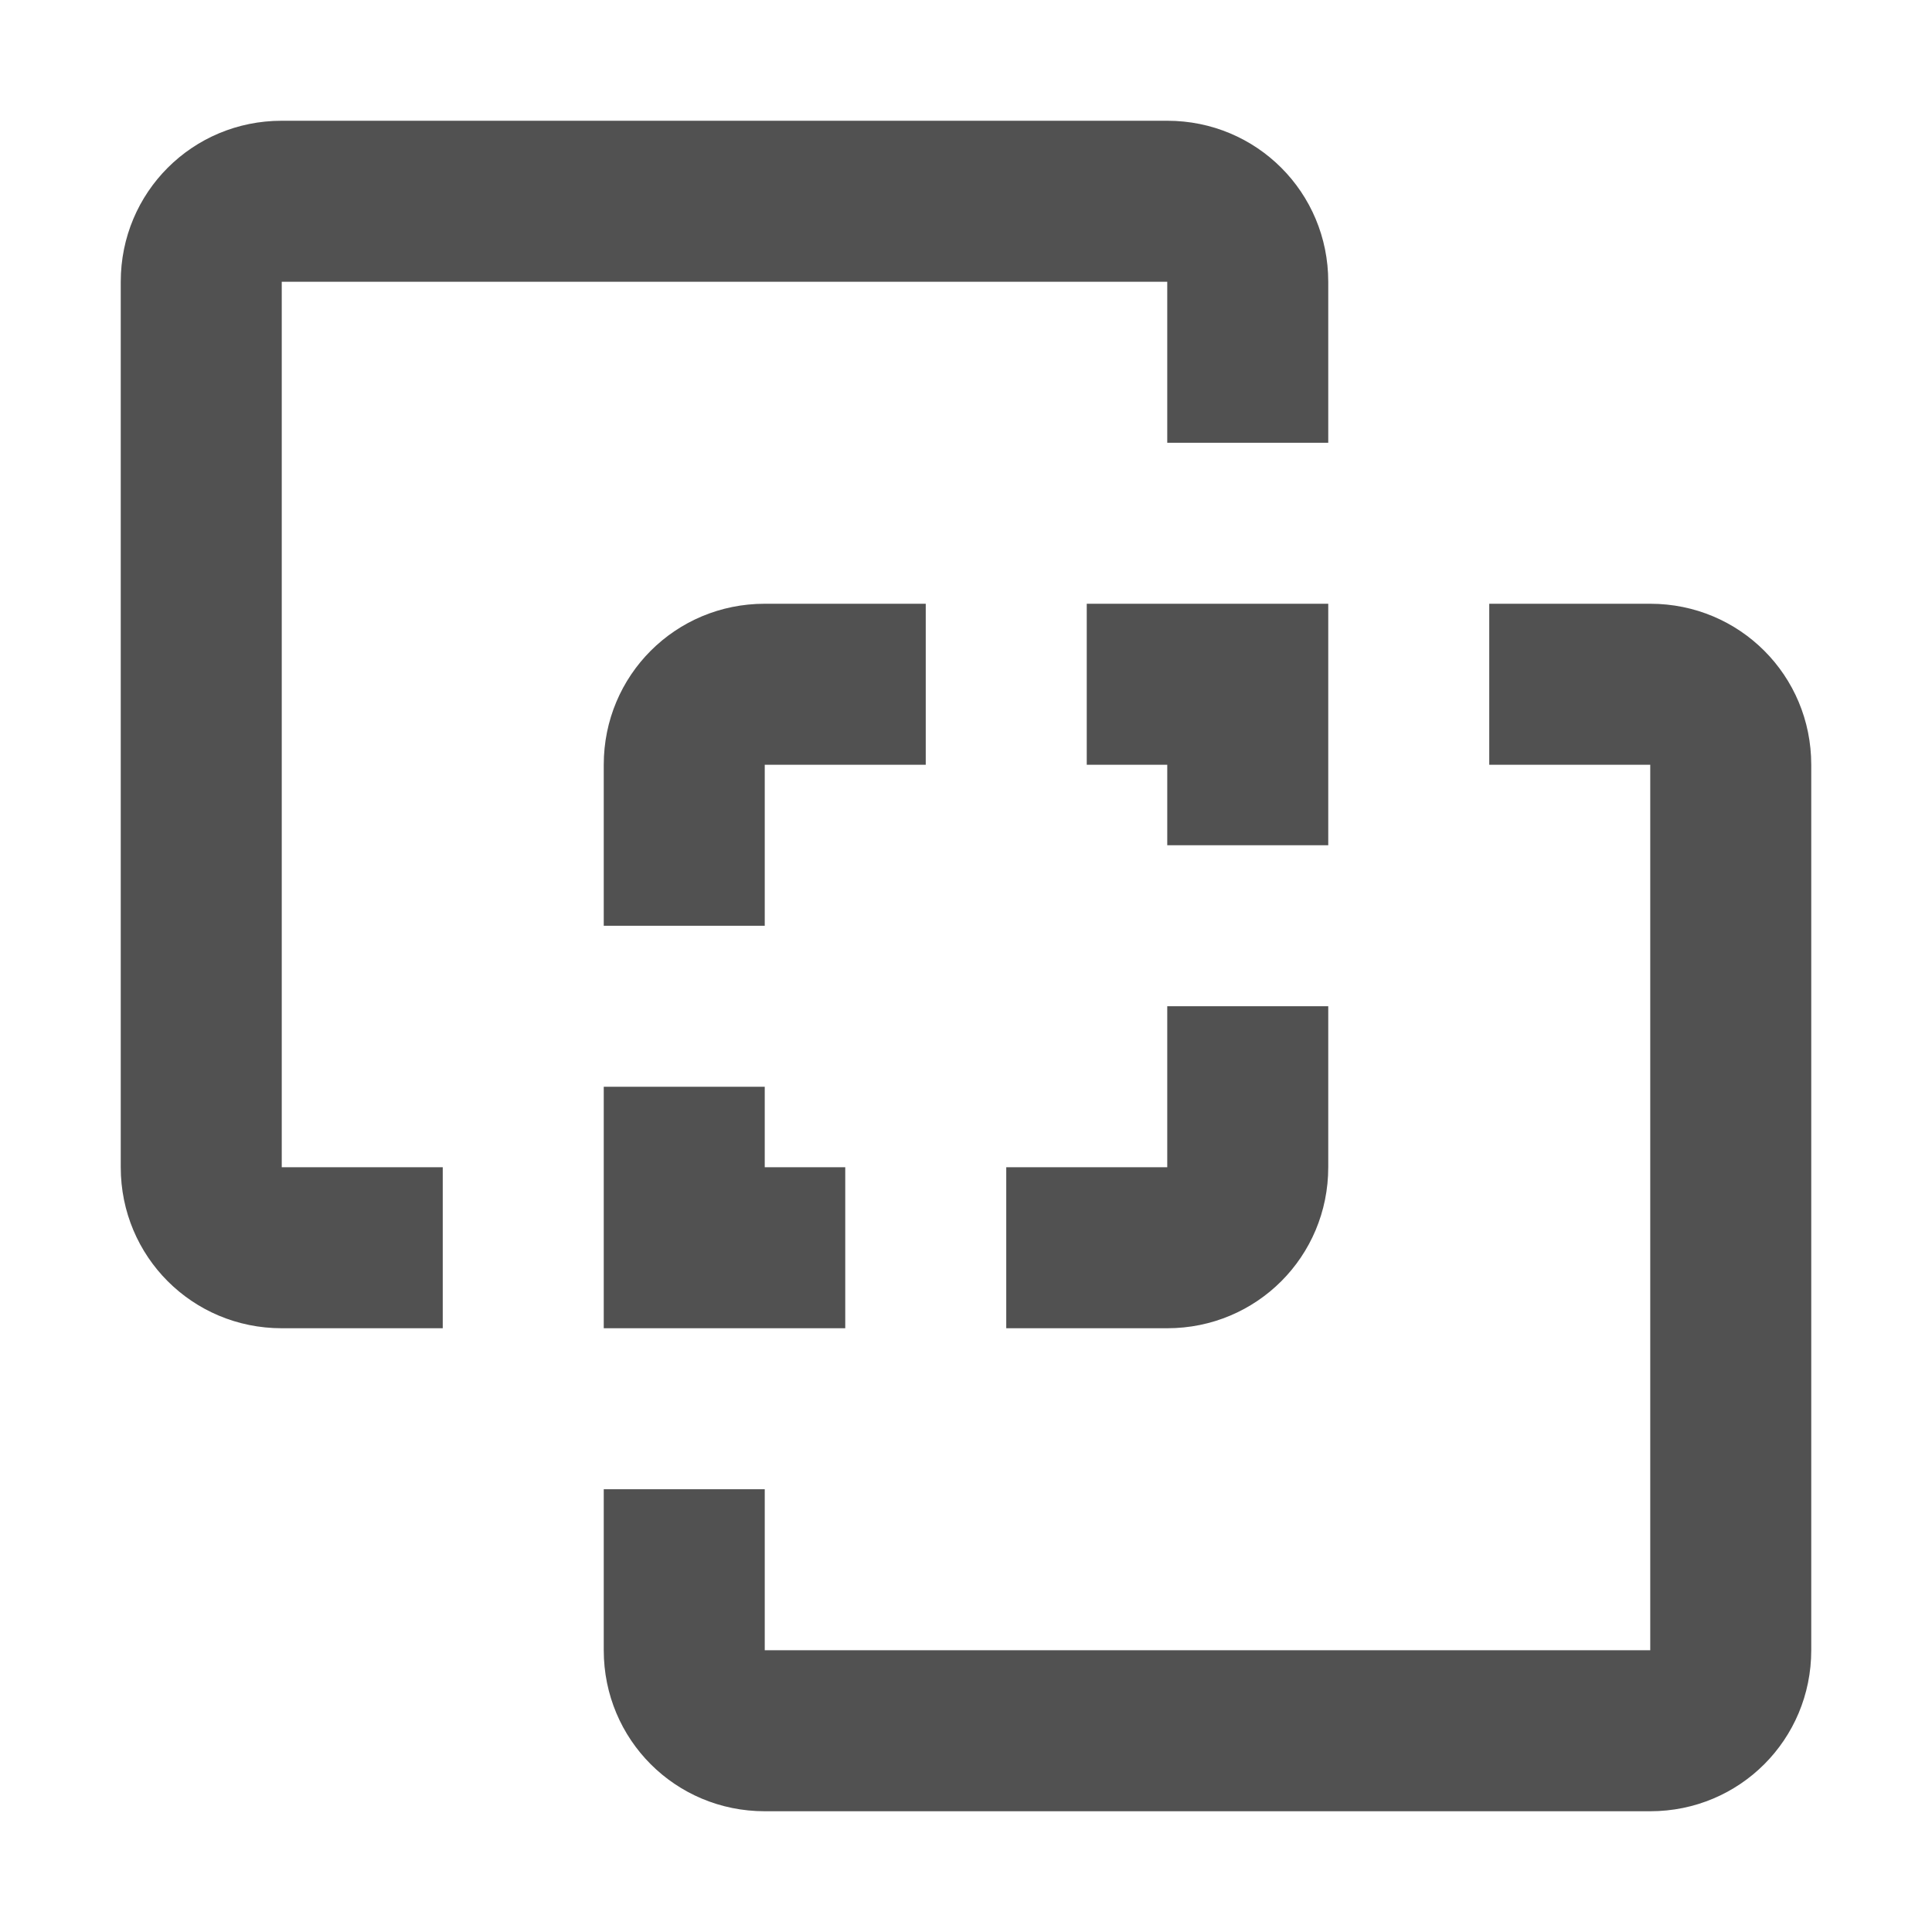
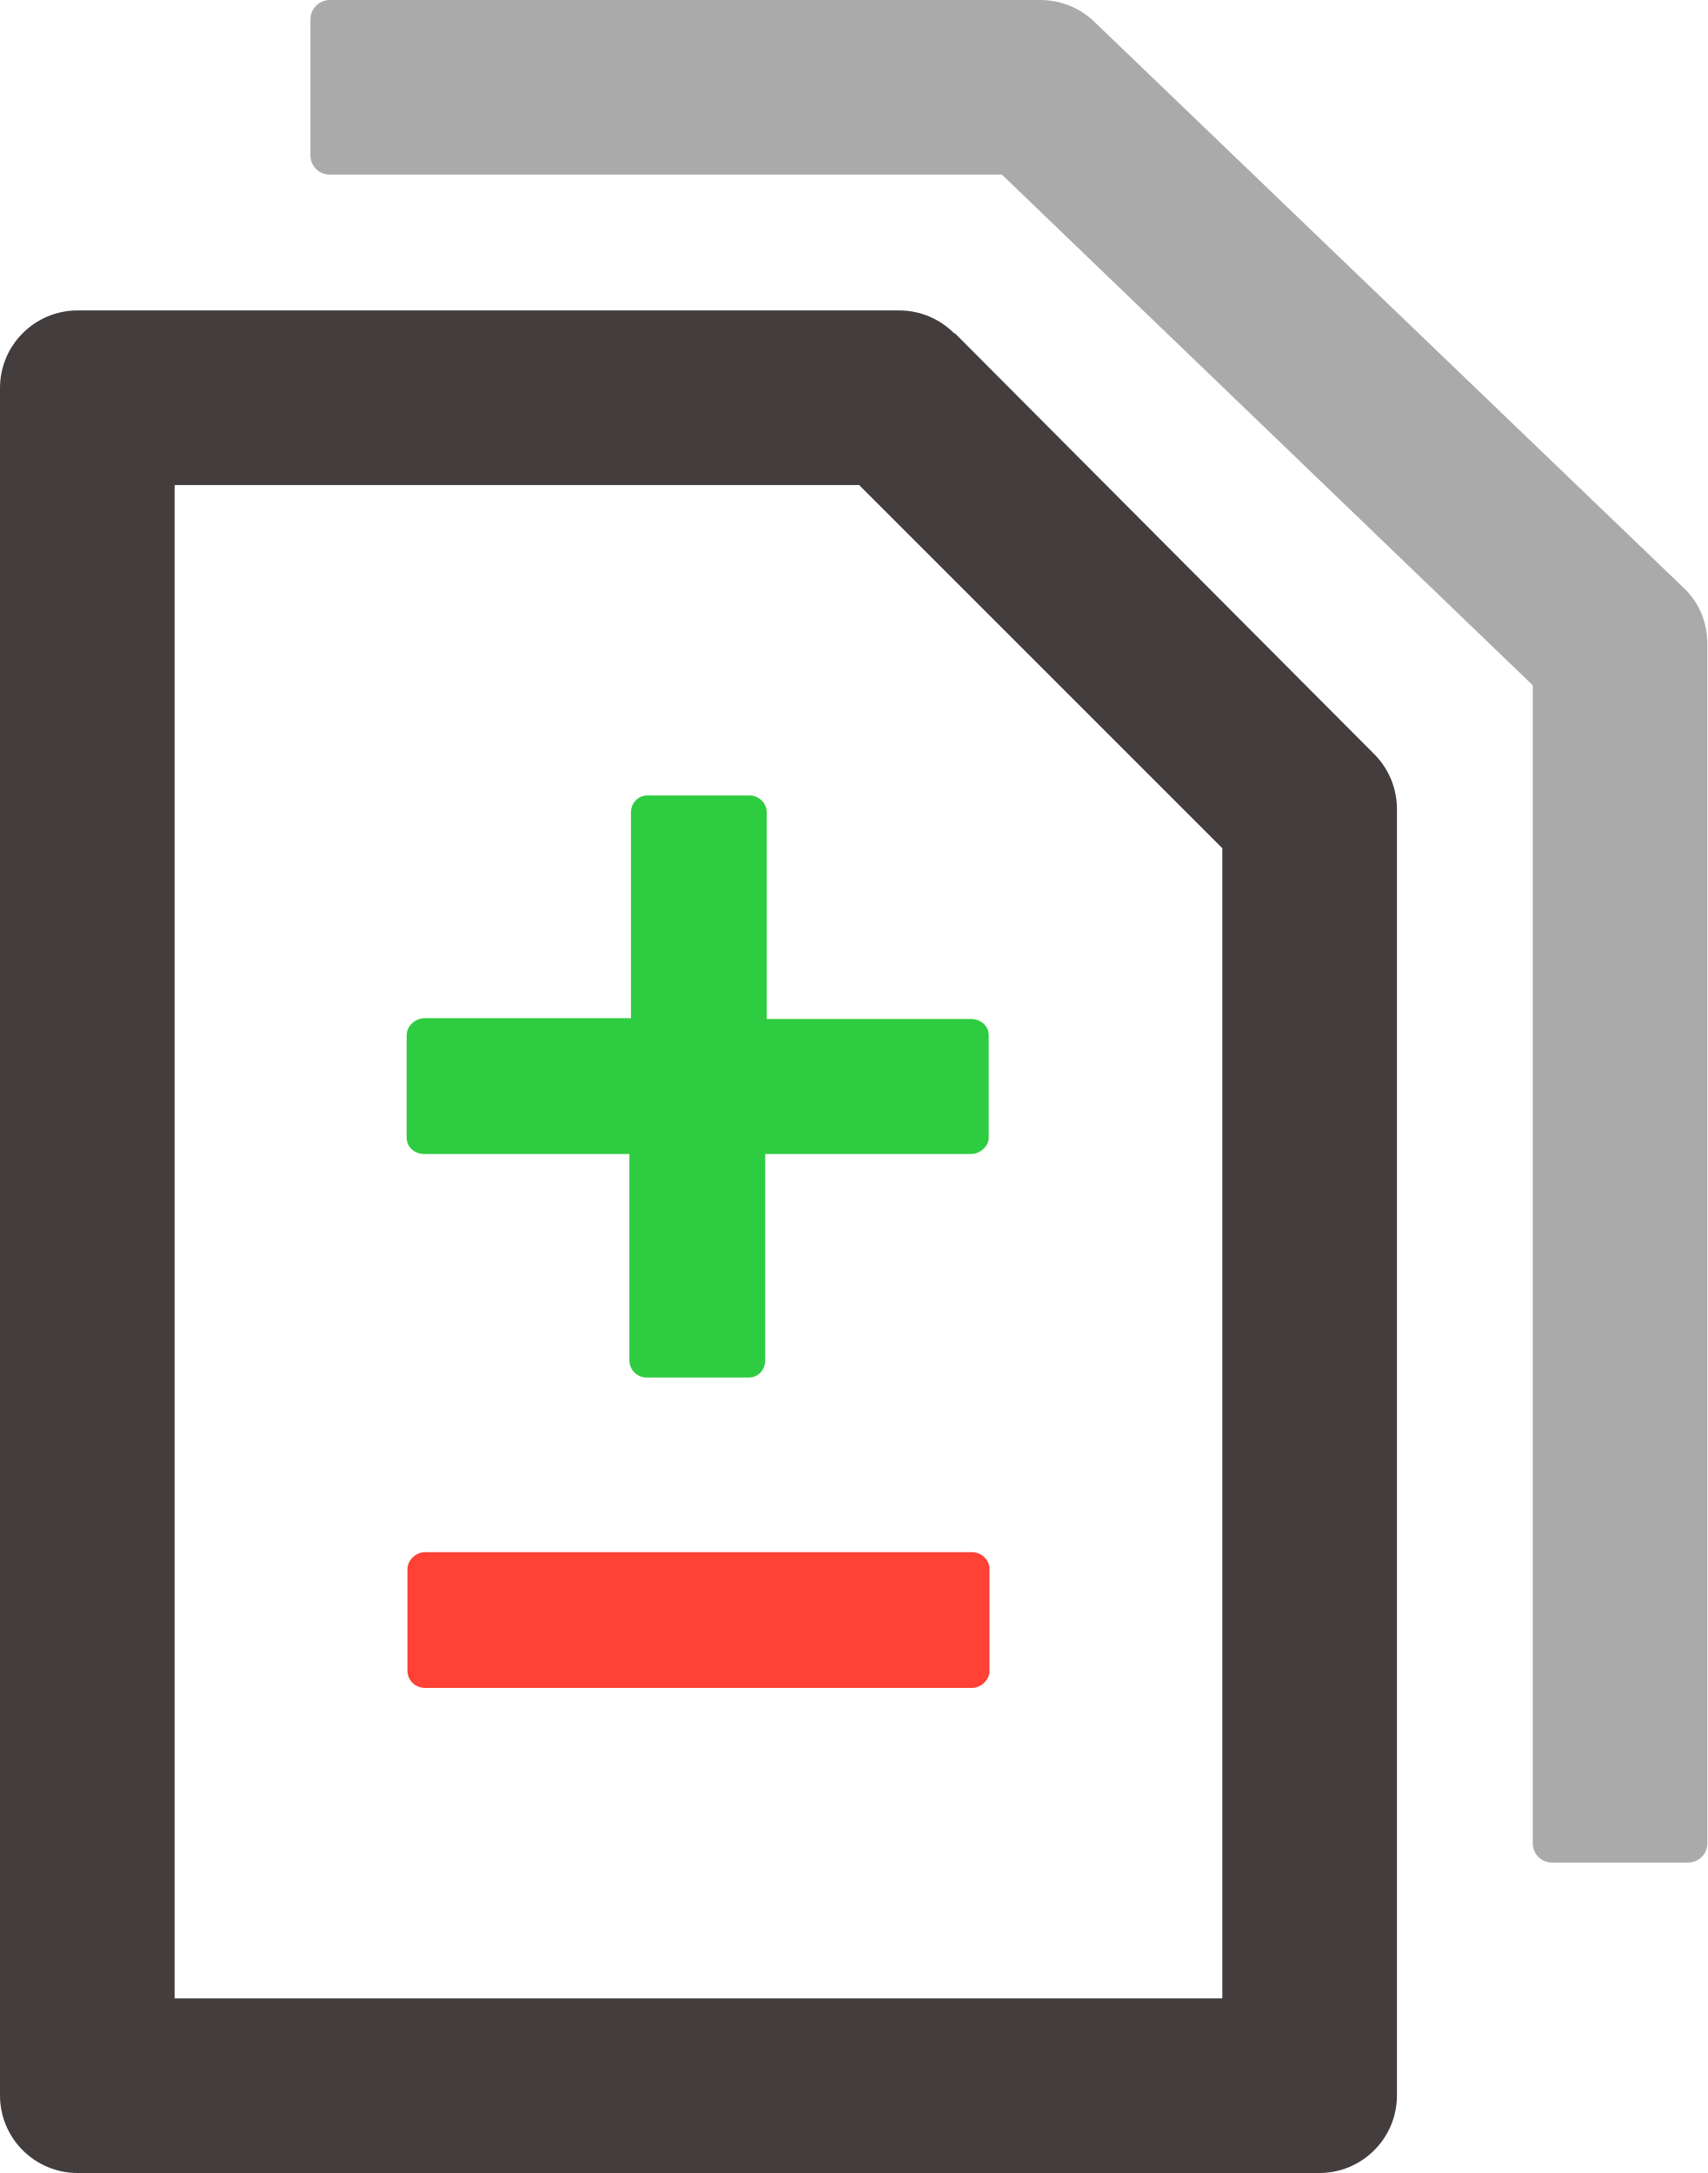
- <svg xmlns="http://www.w3.org/2000/svg" t="1773475492714" class="icon" viewBox="0 0 1024 1024" version="1.1" p-id="8457" width="200" height="200">
-   <path d="M149.333 64c-47.36 0-85.333 37.973-85.333 85.333v469.333c0 47.36 37.973 85.333 85.333 85.333h85.333v-85.333h-85.333v-469.333h469.333v85.333h85.333v-85.333c0-47.36-37.973-85.333-85.333-85.333h-469.333m256 256c-47.36 0-85.333 37.973-85.333 85.333v85.333h85.333v-85.333h85.333v-85.333h-85.333m170.667 0v85.333h42.667v42.667h85.333v-128h-128m213.333 0v85.333h85.333v469.333h-469.333v-85.333h-85.333v85.333c0 47.36 37.973 85.333 85.333 85.333h469.333c47.36 0 85.333-37.973 85.333-85.333v-469.333c0-47.36-37.973-85.333-85.333-85.333h-85.333m-170.667 213.333v85.333h-85.333v85.333h85.333c47.36 0 85.333-37.973 85.333-85.333v-85.333h-85.333m-298.667 42.667v128h128v-85.333h-42.667v-42.667z" fill="#515151" p-id="8458" />
+ <svg xmlns="http://www.w3.org/2000/svg" viewBox="0 0 22 28" height="50">
+   <g fill="none" fill-rule="nonzero">
+     <path fill="#433D3D" d="M12.3 4.3a1 1 0 00-.71-.3H1a1 1 0 00-1 1v22a1 1 0 001 1h16a1 1 0 001-1V10.42a1 1 0 00-.3-.71l-5.4-5.42zm3.45 21.45H2.25V6.25h8.82l4.68 4.68v14.82z" />
+     <path fill="#AAA" d="M21.7 7.58L14.1.28a1 1 0 00-.7-.28H4.26A.25.25 0 004 .25V2c0 .14.11.25.25.25h8.66l6.84 6.58v14.92c0 .14.11.25.25.25h1.75c.14 0 .25-.11.25-.25V8.3c0-.27-.1-.53-.3-.72z" />
+     <path fill="#FF4136" d="M12.52 20H5.48c-.12 0-.23.1-.23.22v1.31c0 .12.1.22.23.22h7.04c.12 0 .23-.1.23-.22v-1.31c0-.12-.1-.22-.23-.22z" />
+     <path fill="#2ECC40" d="M9.88 10.47c0-.12-.1-.22-.22-.22H8.34c-.12 0-.21.1-.21.22v2.65H5.47c-.12 0-.23.1-.23.22v1.32c0 .12.1.21.23.21h2.64v2.66c0 .12.1.22.22.22h1.32c.12 0 .21-.1.21-.22v-2.66h2.65c.12 0 .23-.1.23-.21v-1.32c0-.12-.1-.21-.23-.21H9.88v-2.66z" />
+   </g>
</svg>
